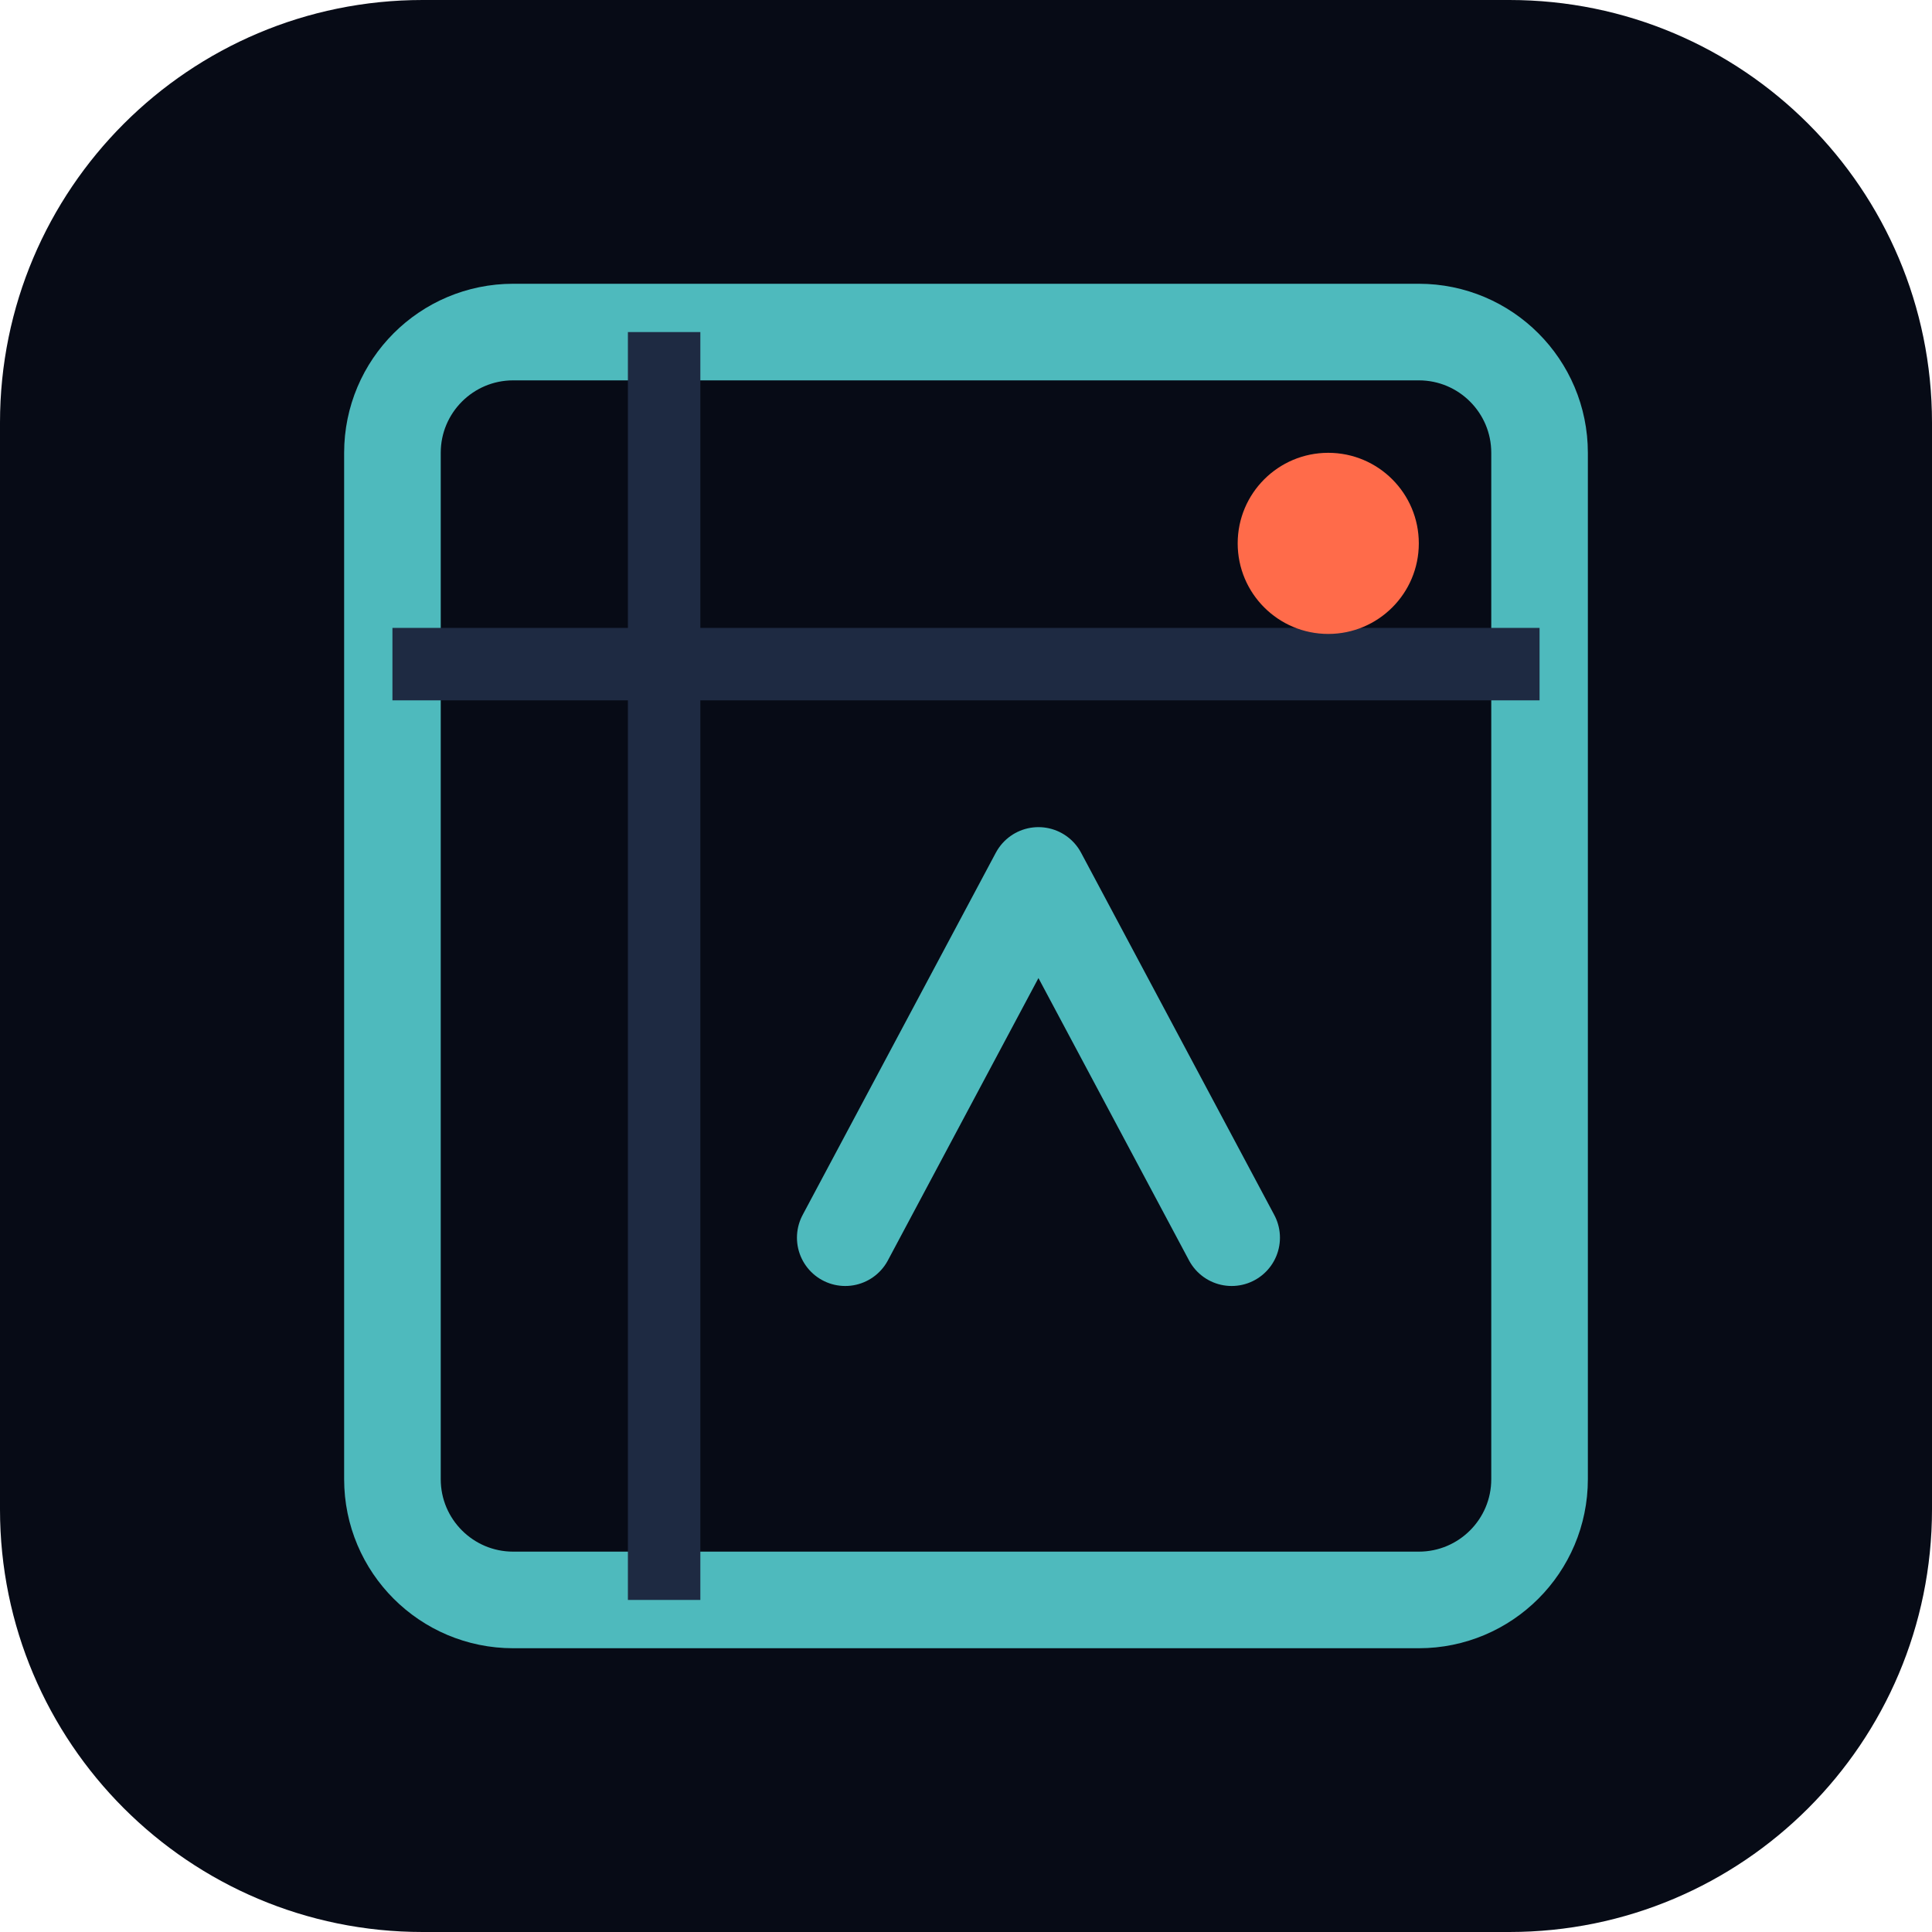
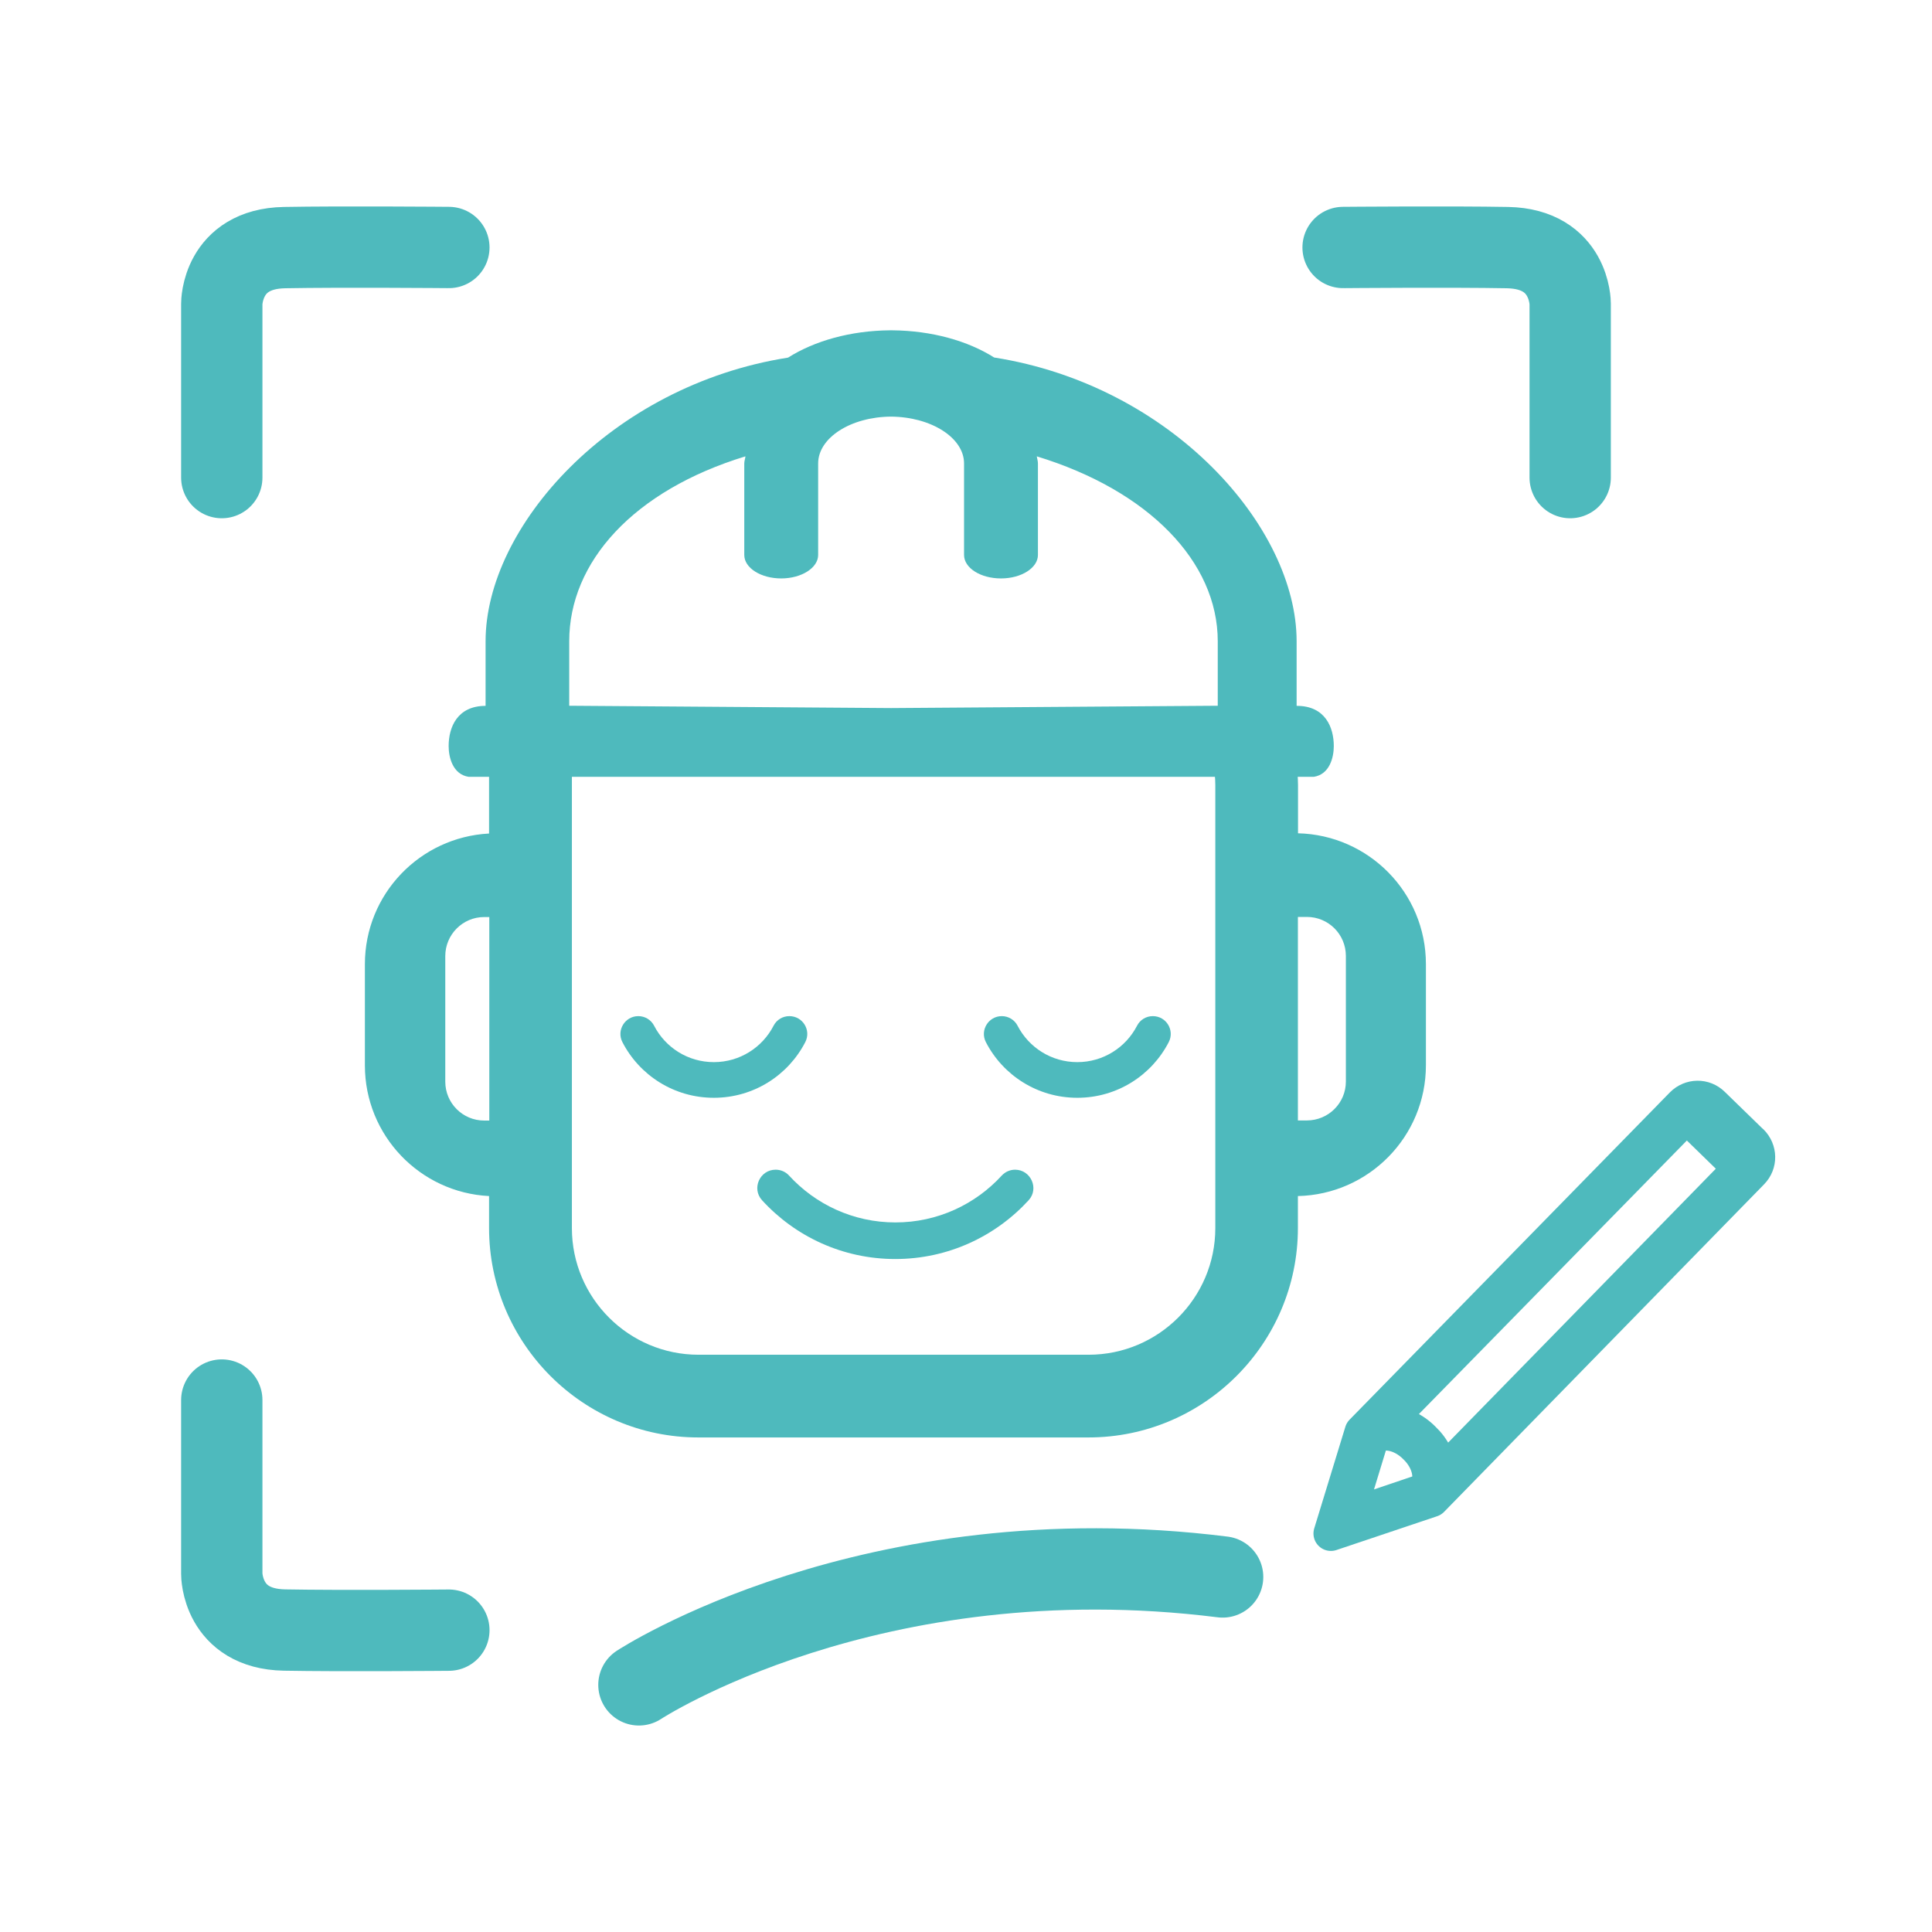
<svg xmlns="http://www.w3.org/2000/svg" viewBox="0 0 32 32">
-   <rect width="32" height="32" rx="7" fill="#070B16" />
-   <rect x="6.5" y="5.5" width="19" height="21" rx="2" fill="none" stroke="#4ebabd" stroke-width="1.6" />
-   <path d="M6.5 11h19M11 5.5v21" stroke="#1E2A42" stroke-width="1.2" />
-   <path d="M14 20.5l3.2-6 3.2 6" fill="none" stroke="#4ebabd" stroke-width="1.6" stroke-linejoin="round" stroke-linecap="round" />
-   <circle cx="22" cy="9" r="1.5" fill="#FF6B4A" />
+   <defs>
+     <style>
+       .st0, .st1 { fill: none; }
+       .st3, .st4 { fill: #4ebabd; }
+       .st1 { stroke-linecap: round; stroke-width: 7px; }
+       .st1, .st4 { stroke: #4ebabd; stroke-linejoin: round; }
+       .st4 { stroke-width: 3px; }
+       .st6 { clip-path: url(#clippath); }
+     </style>
+     <clipPath id="clippath">
+       <rect class="st0" x="15.83" y="10.65" width="91.33" height="95.33" />
+     </clipPath>
+   </defs>
+   <g transform="translate(3,3.42) scale(0.1924)">
+     <path class="st4" d="M135.16,80.52l-3.32-3.23c-.73-.72-1.89-.7-2.61.03l-27.57,28.17-2.68,8.75,8.67-2.91,27.55-28.2c.72-.73.7-1.89-.03-2.61h0ZM107.12,110.53l-5.14,1.74-1.09-1.06,1.59-5.21c.92-.74,2.58-.44,3.78.77,1.23,1.17,1.57,2.82.86,3.76h0ZM106.92,106.1c-.85-.86-1.96-1.37-3.18-1.41l25.86-26.4,4.64,4.52-25.83,26.43c-.07-1.22-.61-2.31-1.49-3.14h0ZM134.52,82.5l-4.64-4.55c.37-.35.95-.36,1.33-.02l3.29,3.23c.38.37.39.95.02,1.33h0Z" />
+     <g class="st6">
+       <g>
+         <path class="st3" d="M83.65,69.7c-.58,0-1.1.32-1.36.83-.96,1.86-2.9,3.13-5.14,3.13s-4.18-1.27-5.14-3.13c-.26-.51-.79-.83-1.36-.83-1.15,0-1.9,1.22-1.37,2.24,1.47,2.85,4.44,4.79,7.87,4.79s6.4-1.94,7.87-4.79c.53-1.02-.21-2.24-1.37-2.24" />
+         <path class="st3" d="M52.36,69.7c-.58,0-1.1.32-1.36.83-.96,1.86-2.9,3.13-5.14,3.13s-4.18-1.27-5.14-3.13c-.26-.51-.79-.83-1.36-.83-1.15,0-1.9,1.22-1.37,2.24,1.47,2.85,4.44,4.79,7.87,4.79s6.4-1.94,7.87-4.79c.53-1.02-.21-2.24-1.37-2.24" />
+         <path class="st3" d="M71.8,82.92c-.44,0-.85.18-1.15.5-2.27,2.48-5.53,4.04-9.16,4.04s-6.89-1.56-9.16-4.04c-.29-.32-.71-.5-1.15-.5-1.36,0-2.09,1.62-1.17,2.63,2.84,3.11,6.93,5.06,11.47,5.06s8.63-1.95,11.48-5.06c.92-1,.19-2.63-1.17-2.63" />
+         <path class="st3" d="M100.27,75.33c0,1.85-1.5,3.35-3.36,3.35h-.77v-17.52h.77c1.86,0,3.36,1.5,3.36,3.36v10.81h0ZM26.53,78.69h-.44c-1.85,0-3.35-1.5-3.35-3.35v-10.81c0-1.85,1.5-3.36,3.35-3.36h.44v17.52h0ZM96.15,53.98v-4.17c0-.32-.02-.64-.04-.95h-7.13c.03.31.05.63.05.95v38.14c0,6.01-4.89,10.9-10.91,10.9h-33.58c-6.01,0-10.9-4.89-10.9-10.9v-39.04c0-.32.02-.64.05-.95h-7.13c-.02.32-.05.63-.05.95v5.07c-5.95.31-10.69,5.22-10.69,11.25v8.71c0,6.03,4.74,10.95,10.69,11.25v2.75c0,9.93,8.08,18.03,18.02,18.03h33.58c9.94,0,18.03-8.09,18.03-18.03v-2.75c6.1-.14,11.02-5.12,11.02-11.26v-8.71c0-6.14-4.92-11.12-11.02-11.26" />
+         <path class="st3" d="M89.25,42.98l-28.13.2-27.71-.2v-5.55c0-6.84,5.54-12.98,15.17-15.92-.02.21-.1.4-.1.61v7.88c0,1.12,1.43,2.02,3.18,2.02s3.18-.91,3.18-2.02v-7.88c0-2.21,2.81-4.01,6.28-4.03,3.47.03,6.28,1.83,6.28,4.03v7.88c0,1.12,1.42,2.02,3.18,2.02s3.18-.91,3.18-2.02v-7.88c0-.21-.07-.41-.1-.61,9.63,2.94,15.58,9.08,15.58,15.92v5.55h0ZM96.03,42.98v-5.55c0-9.83-10.74-22.02-26.04-24.43-2.26-1.43-5.36-2.31-8.77-2.34h0s-.02,0-.02,0c-.03,0-.05,0-.08,0-.03,0-.05,0-.08,0h-.02c-3.42.03-6.51.92-8.77,2.35-15.3,2.41-26.05,14.61-26.04,24.43v5.55c-2.45,0-3.18,1.86-3.18,3.46,0,.95.34,2.43,1.72,2.65h72.76c1.38-.22,1.72-1.7,1.72-2.65,0-1.6-.73-3.46-3.18-3.46" />
+       </g>
+     </g>
+     <path class="st1" d="M3.5,23.34v-14.98s-.01-4.72,5.4-4.82c4.84-.09,14.15-.01,14.15-.01" />
+     <path class="st1" d="M119.58,23.34v-14.98s.01-4.72-5.4-4.82c-4.84-.09-14.15-.01-14.15-.01" />
+     <path class="st1" d="M3.5,102.75v14.98s-.01,4.72,5.4,4.82c4.84.09,14.15.01,14.15.01" />
+     <path class="st1" d="M39.41,127.27s19.93-13.09,50.25-9.29" />
+   </g>
</svg>
